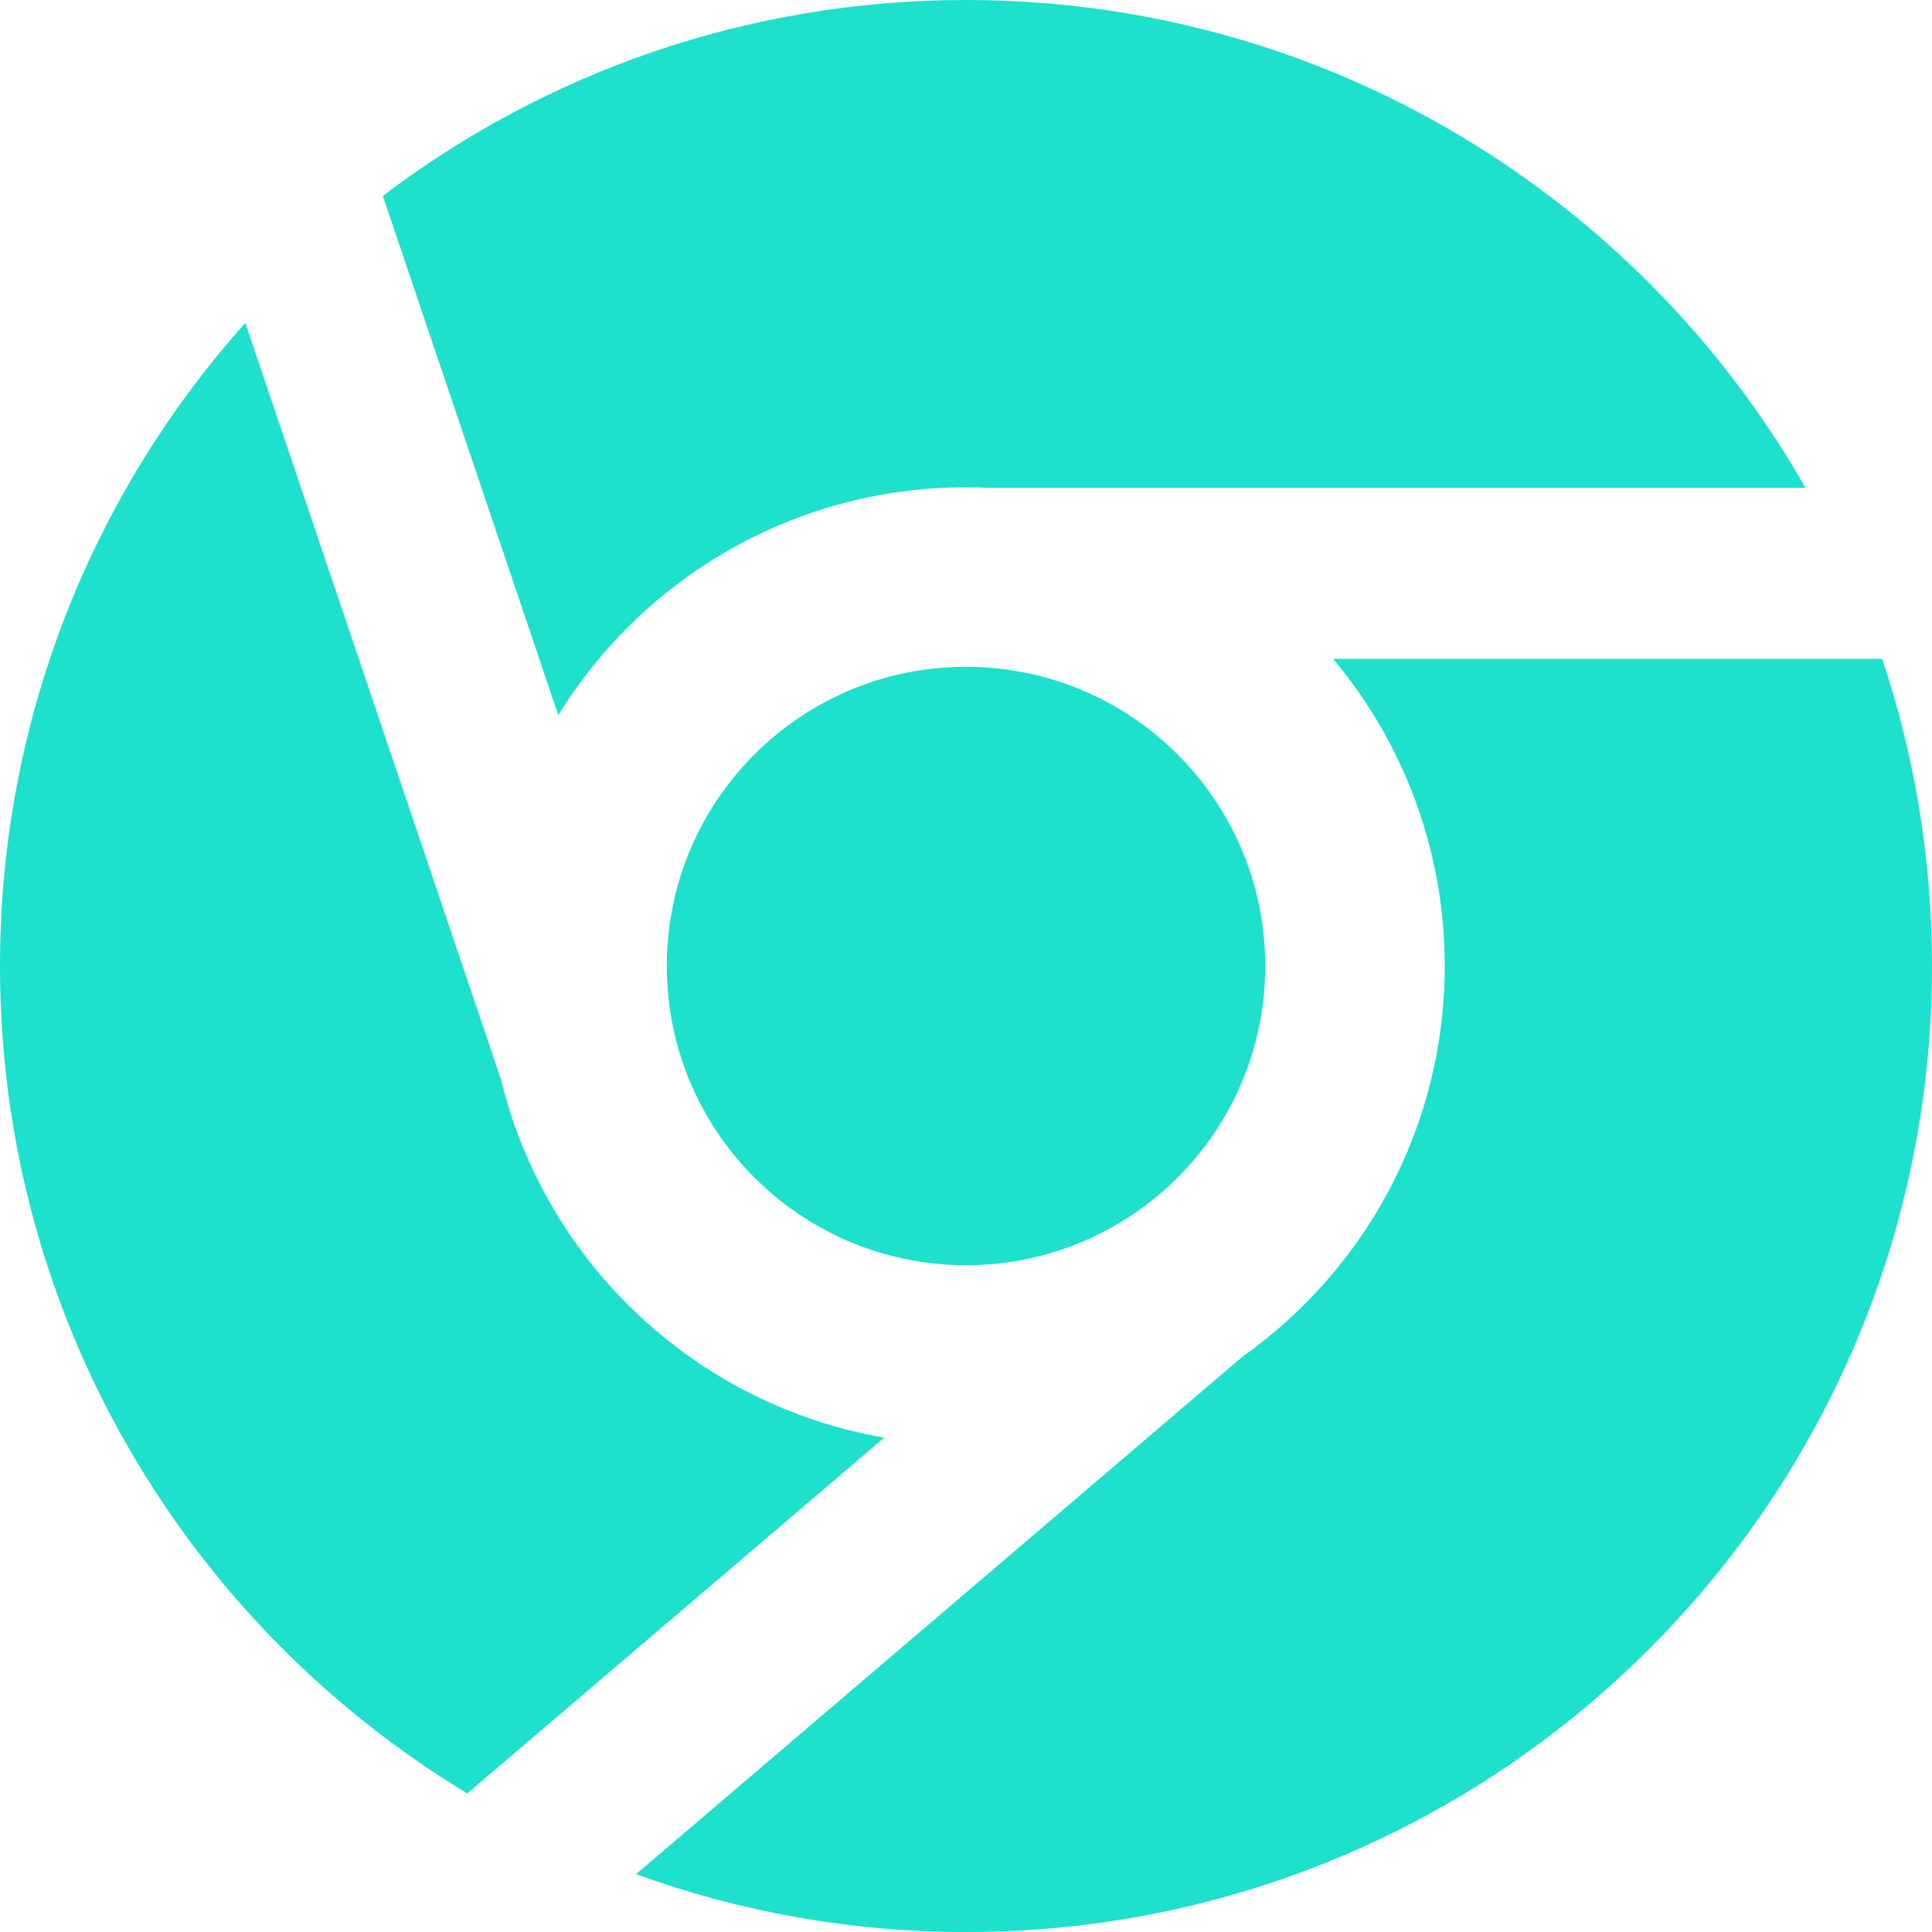
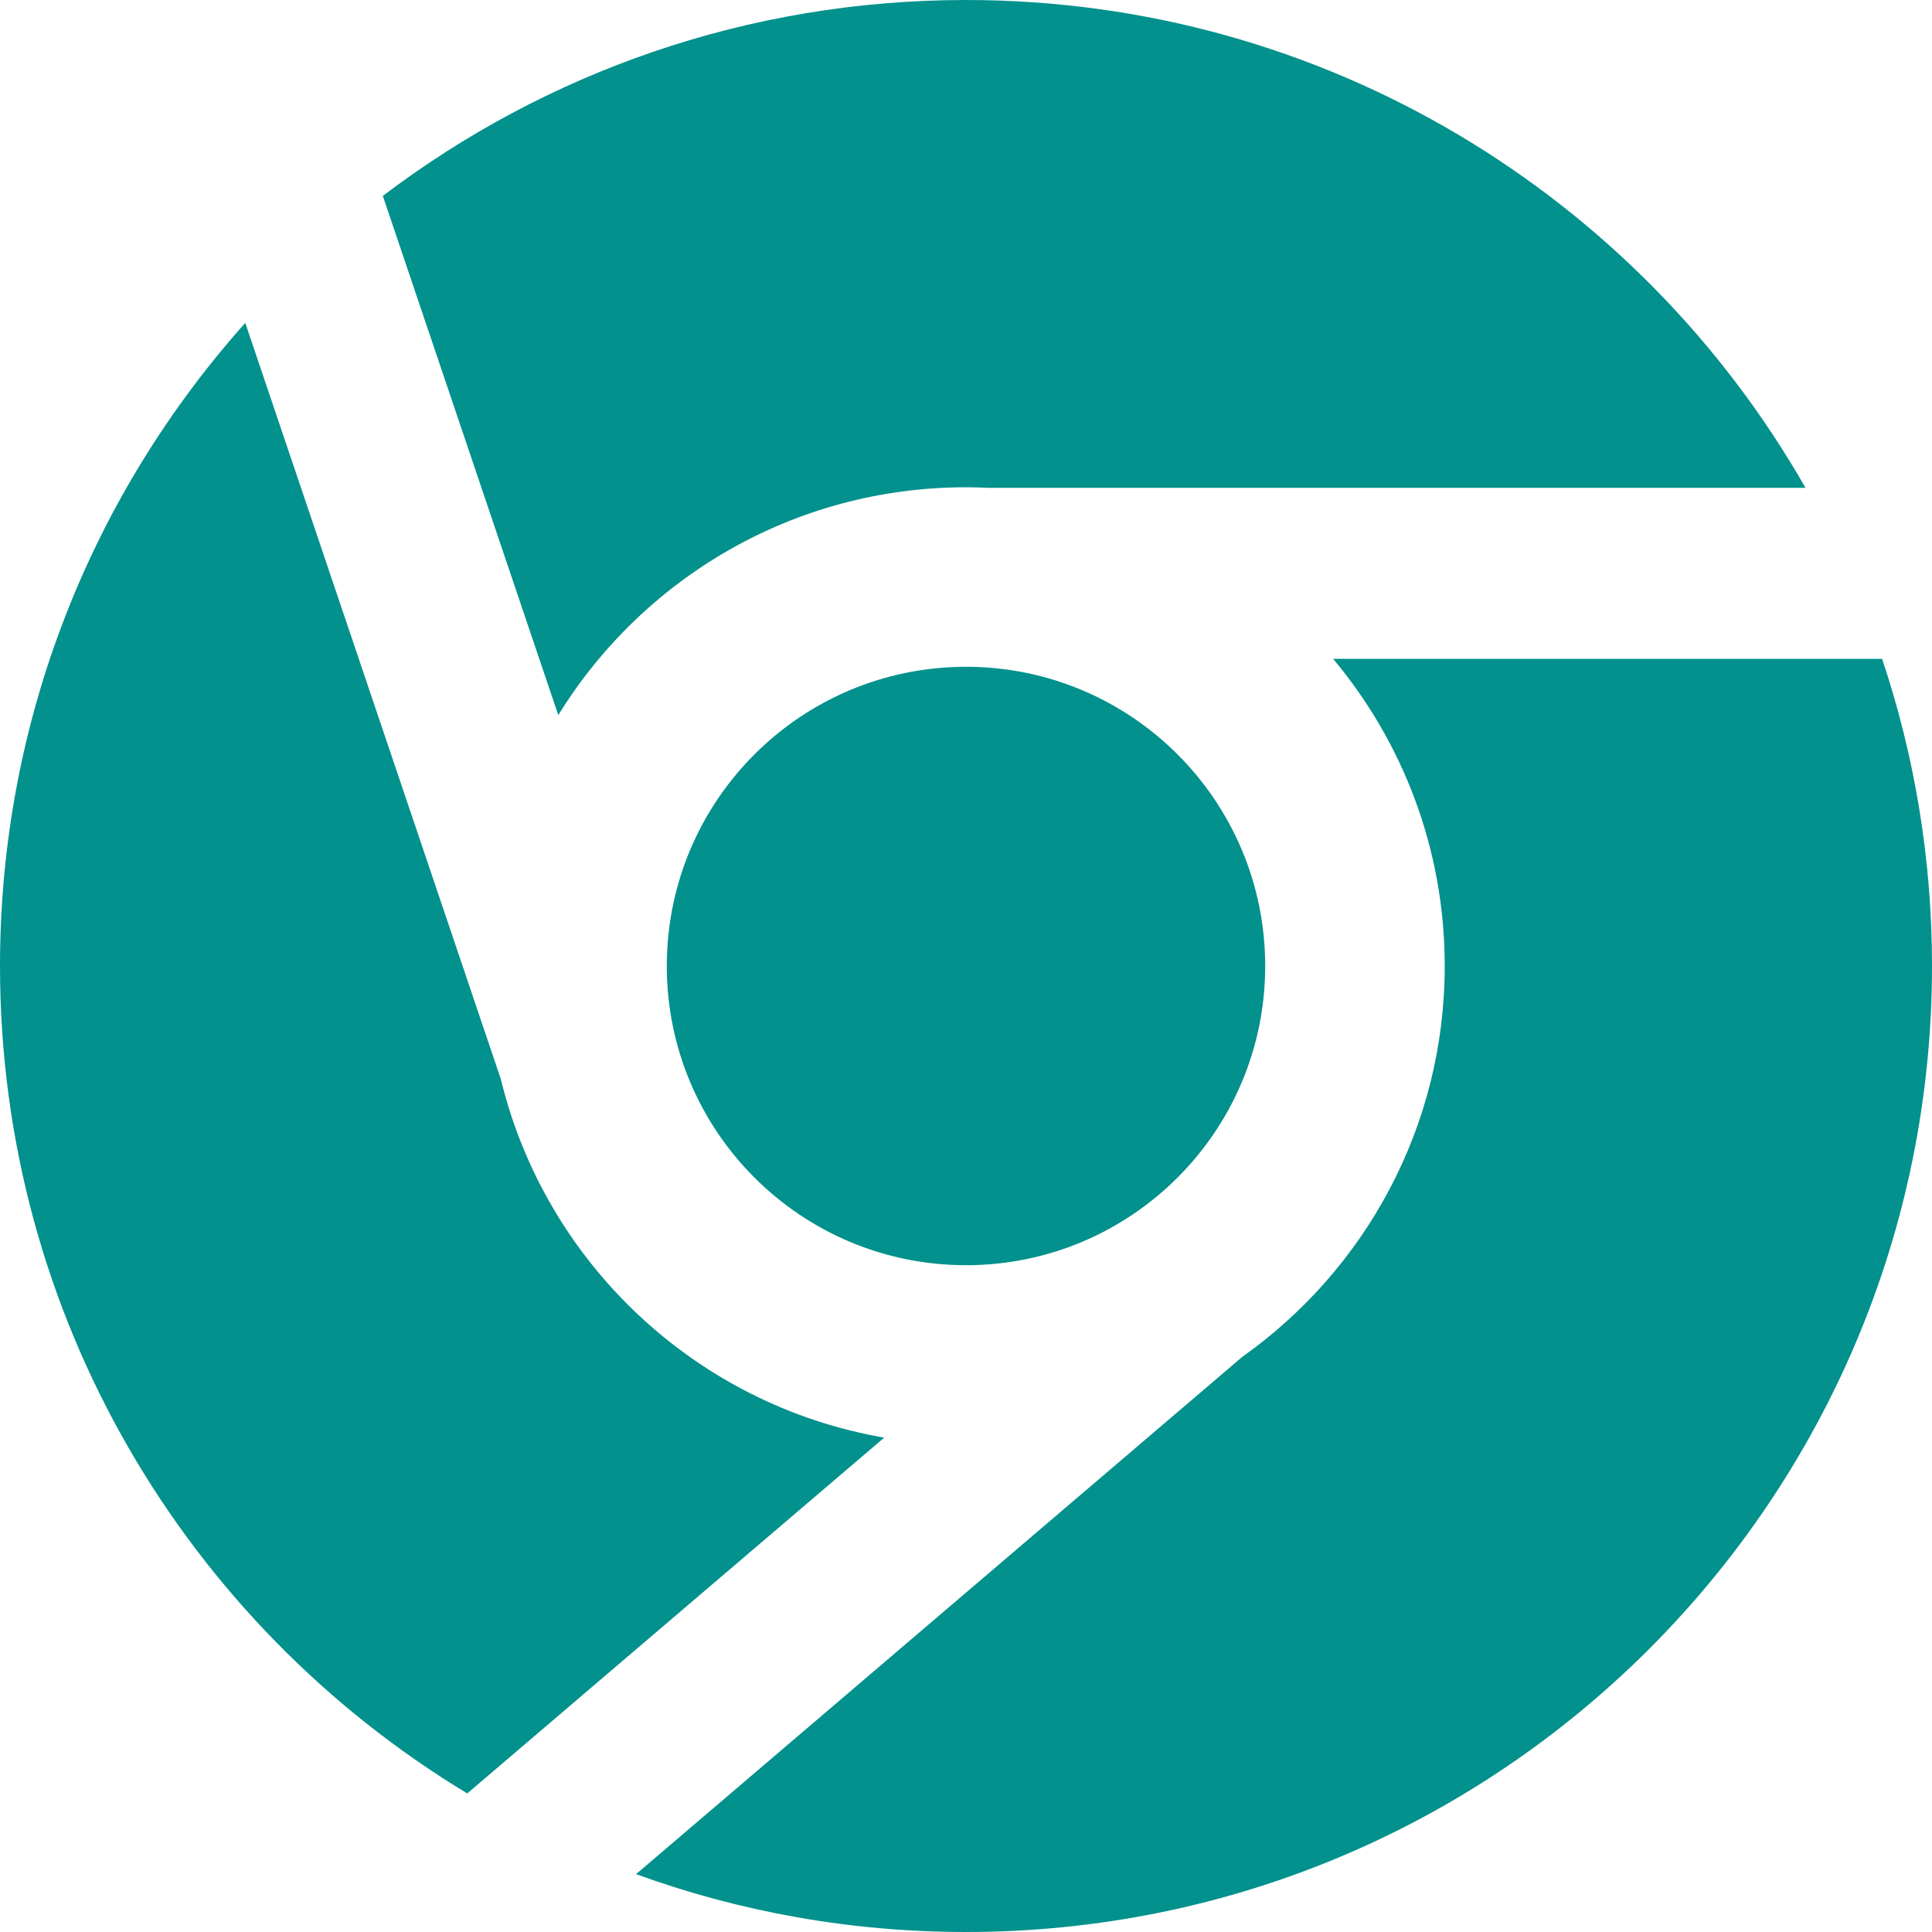
<svg xmlns="http://www.w3.org/2000/svg" version="1.1" id="Capa_1" x="0px" y="0px" viewBox="0 0 226 226" style="enable-background:new 0 0 226 226;" xml:space="preserve" width="512px" height="512px">
-   <path d="M65.307,83.651L44.782,22.916C63.74,8.537,87.371,0,113,0c42.059,0,78.748,22.98,98.204,57.067h-95.539  C114.781,57.026,113.894,57,113,57C92.836,57,75.167,67.662,65.307,83.651z M169,113c0,18.881-9.354,35.566-23.669,45.71  l-70.927,60.523C86.447,223.61,99.444,226,113,226c62.408,0,113-50.592,113-113c0-12.563-2.053-24.644-5.837-35.933h-64.221  C164.089,86.793,169,99.321,169,113z M54.658,209.79l48.776-41.621c-22.018-3.792-39.63-20.43-44.845-41.927L28.691,37.771  C10.85,57.75,0,84.106,0,113C0,154.061,21.902,190.003,54.658,209.79z M113,148c19.33,0,35-15.67,35-35s-15.67-35-35-35  s-35,15.67-35,35S93.67,148,113,148z" fill="#1DE0CD" />
+   <path d="M65.307,83.651L44.782,22.916C63.74,8.537,87.371,0,113,0c42.059,0,78.748,22.98,98.204,57.067h-95.539  C114.781,57.026,113.894,57,113,57C92.836,57,75.167,67.662,65.307,83.651z M169,113c0,18.881-9.354,35.566-23.669,45.71  l-70.927,60.523C86.447,223.61,99.444,226,113,226c62.408,0,113-50.592,113-113c0-12.563-2.053-24.644-5.837-35.933h-64.221  C164.089,86.793,169,99.321,169,113z M54.658,209.79l48.776-41.621c-22.018-3.792-39.63-20.43-44.845-41.927L28.691,37.771  C10.85,57.75,0,84.106,0,113C0,154.061,21.902,190.003,54.658,209.79z M113,148c19.33,0,35-15.67,35-35s-15.67-35-35-35  s-35,15.67-35,35S93.67,148,113,148z" fill="#02918c" />
  <g>
</g>
  <g>
</g>
  <g>
</g>
  <g>
</g>
  <g>
</g>
  <g>
</g>
  <g>
</g>
  <g>
</g>
  <g>
</g>
  <g>
</g>
  <g>
</g>
  <g>
</g>
  <g>
</g>
  <g>
</g>
  <g>
</g>
</svg>
